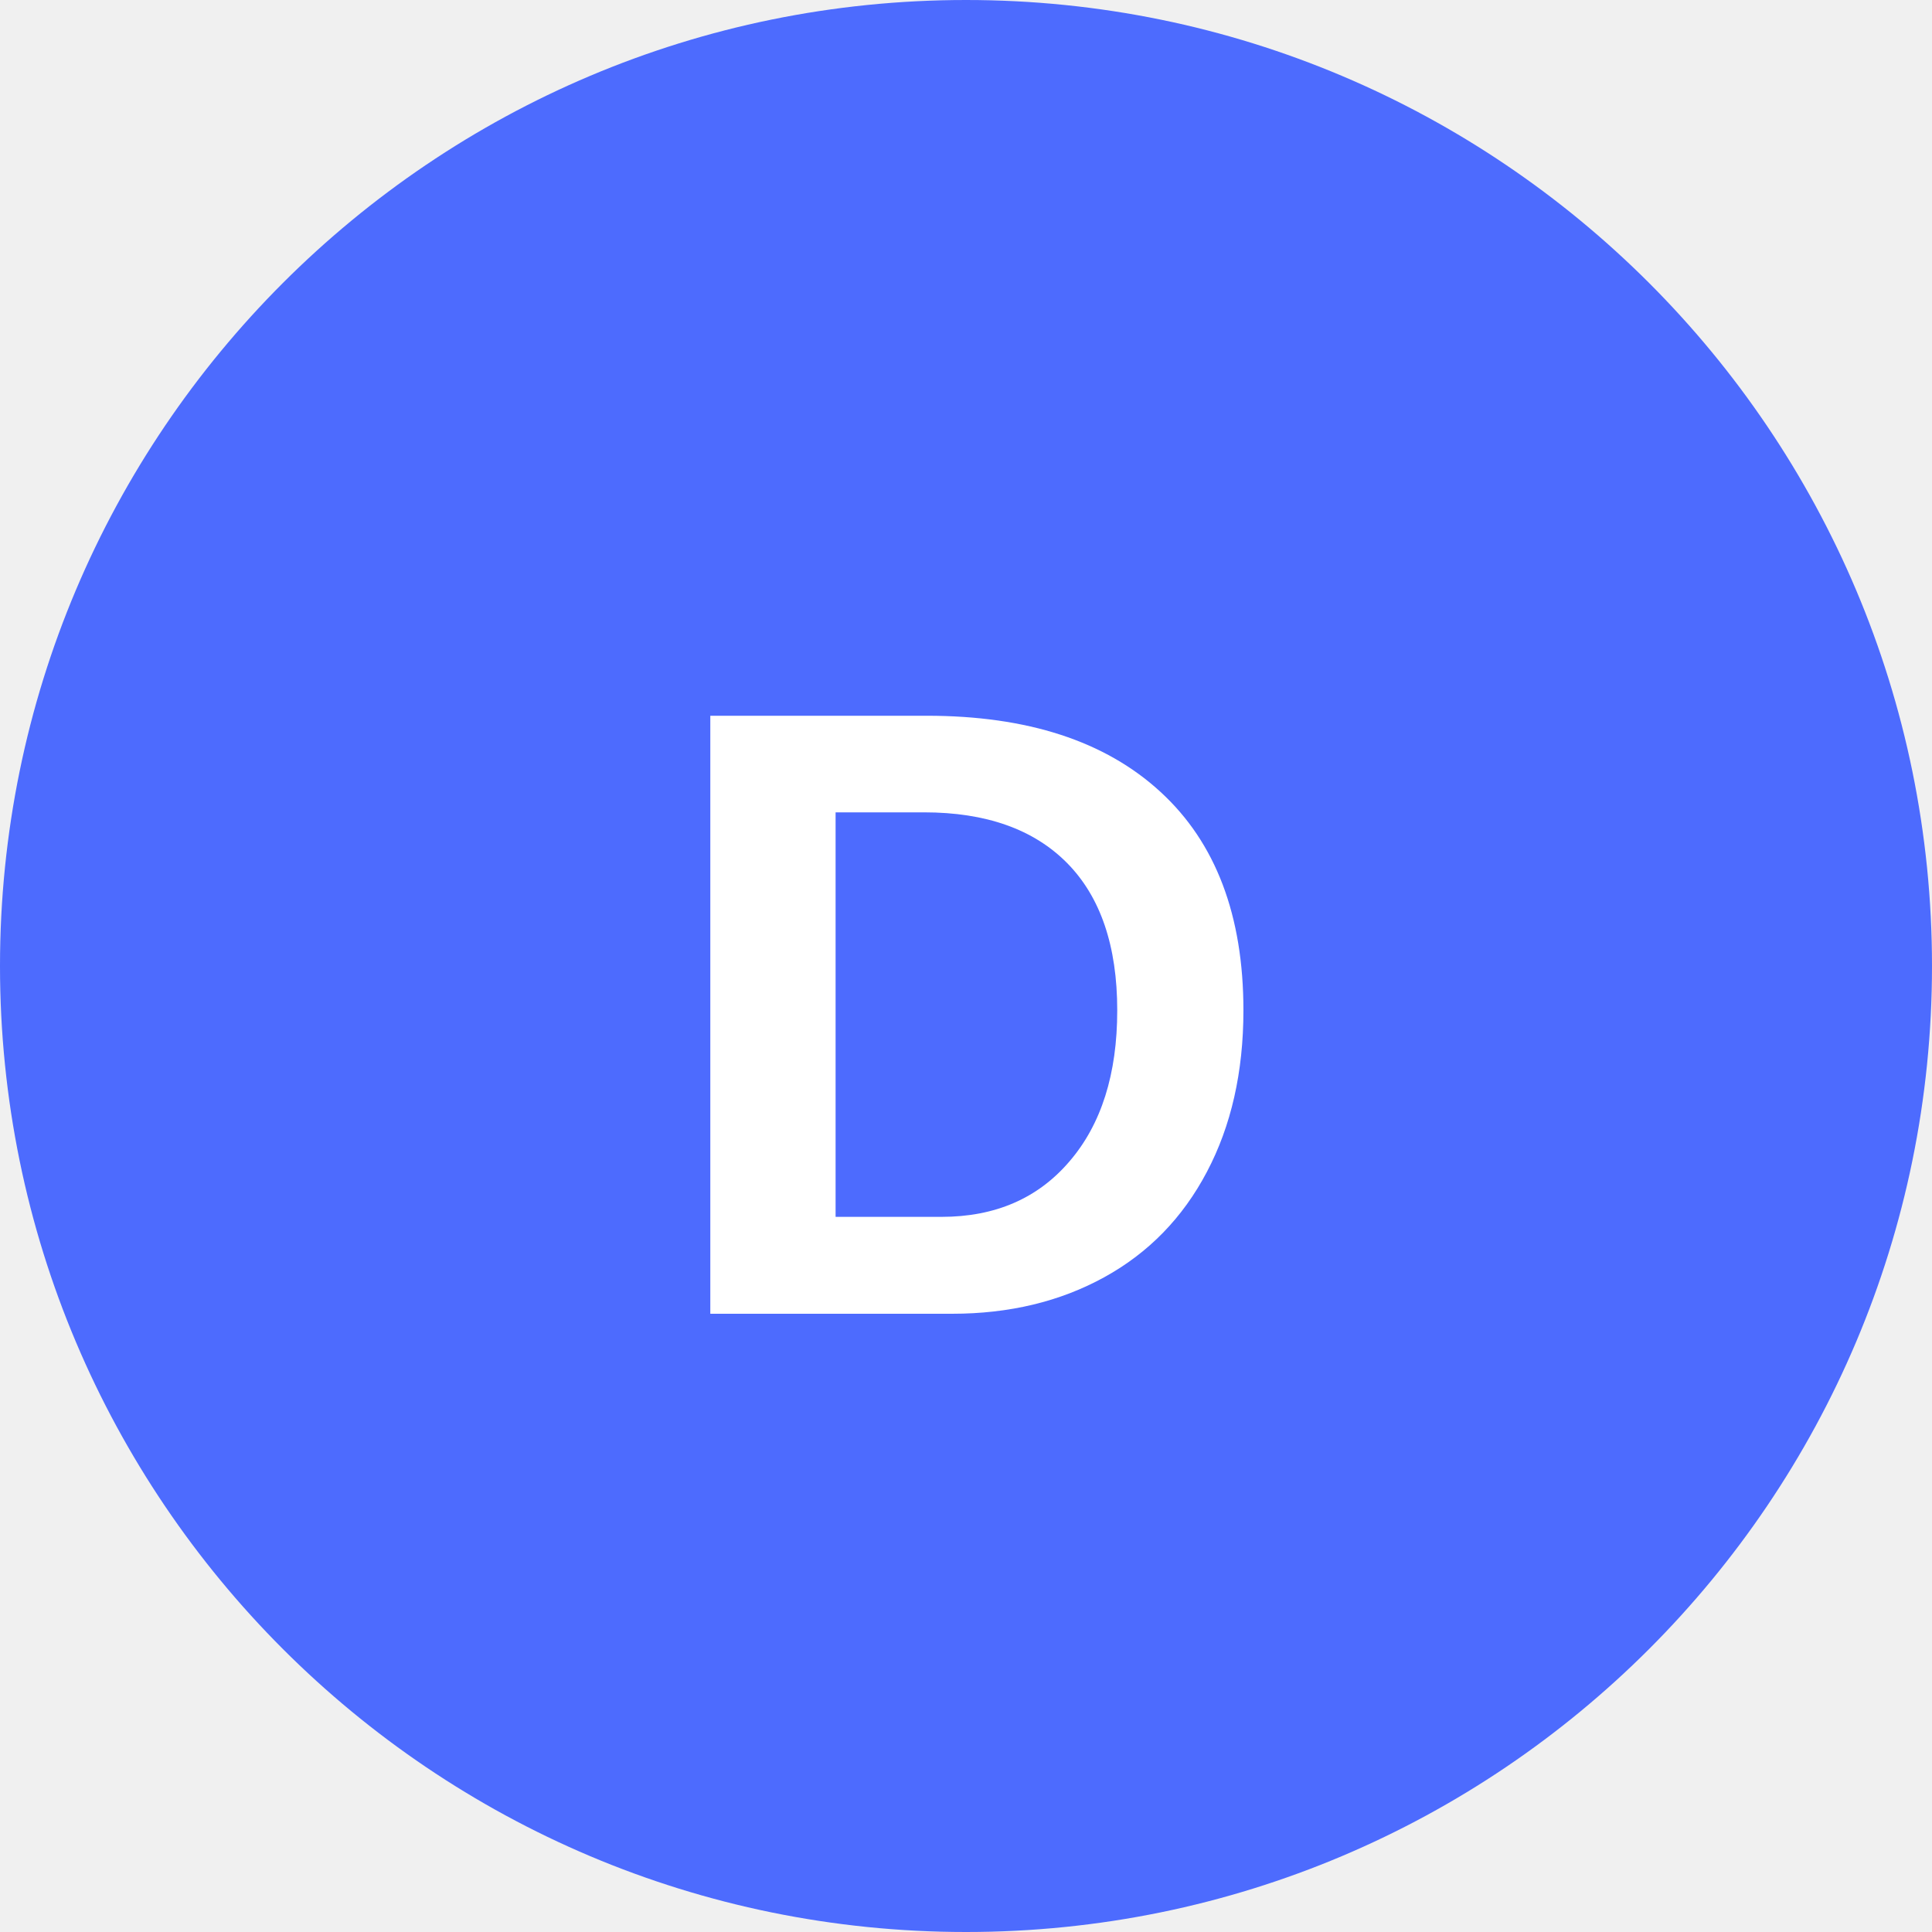
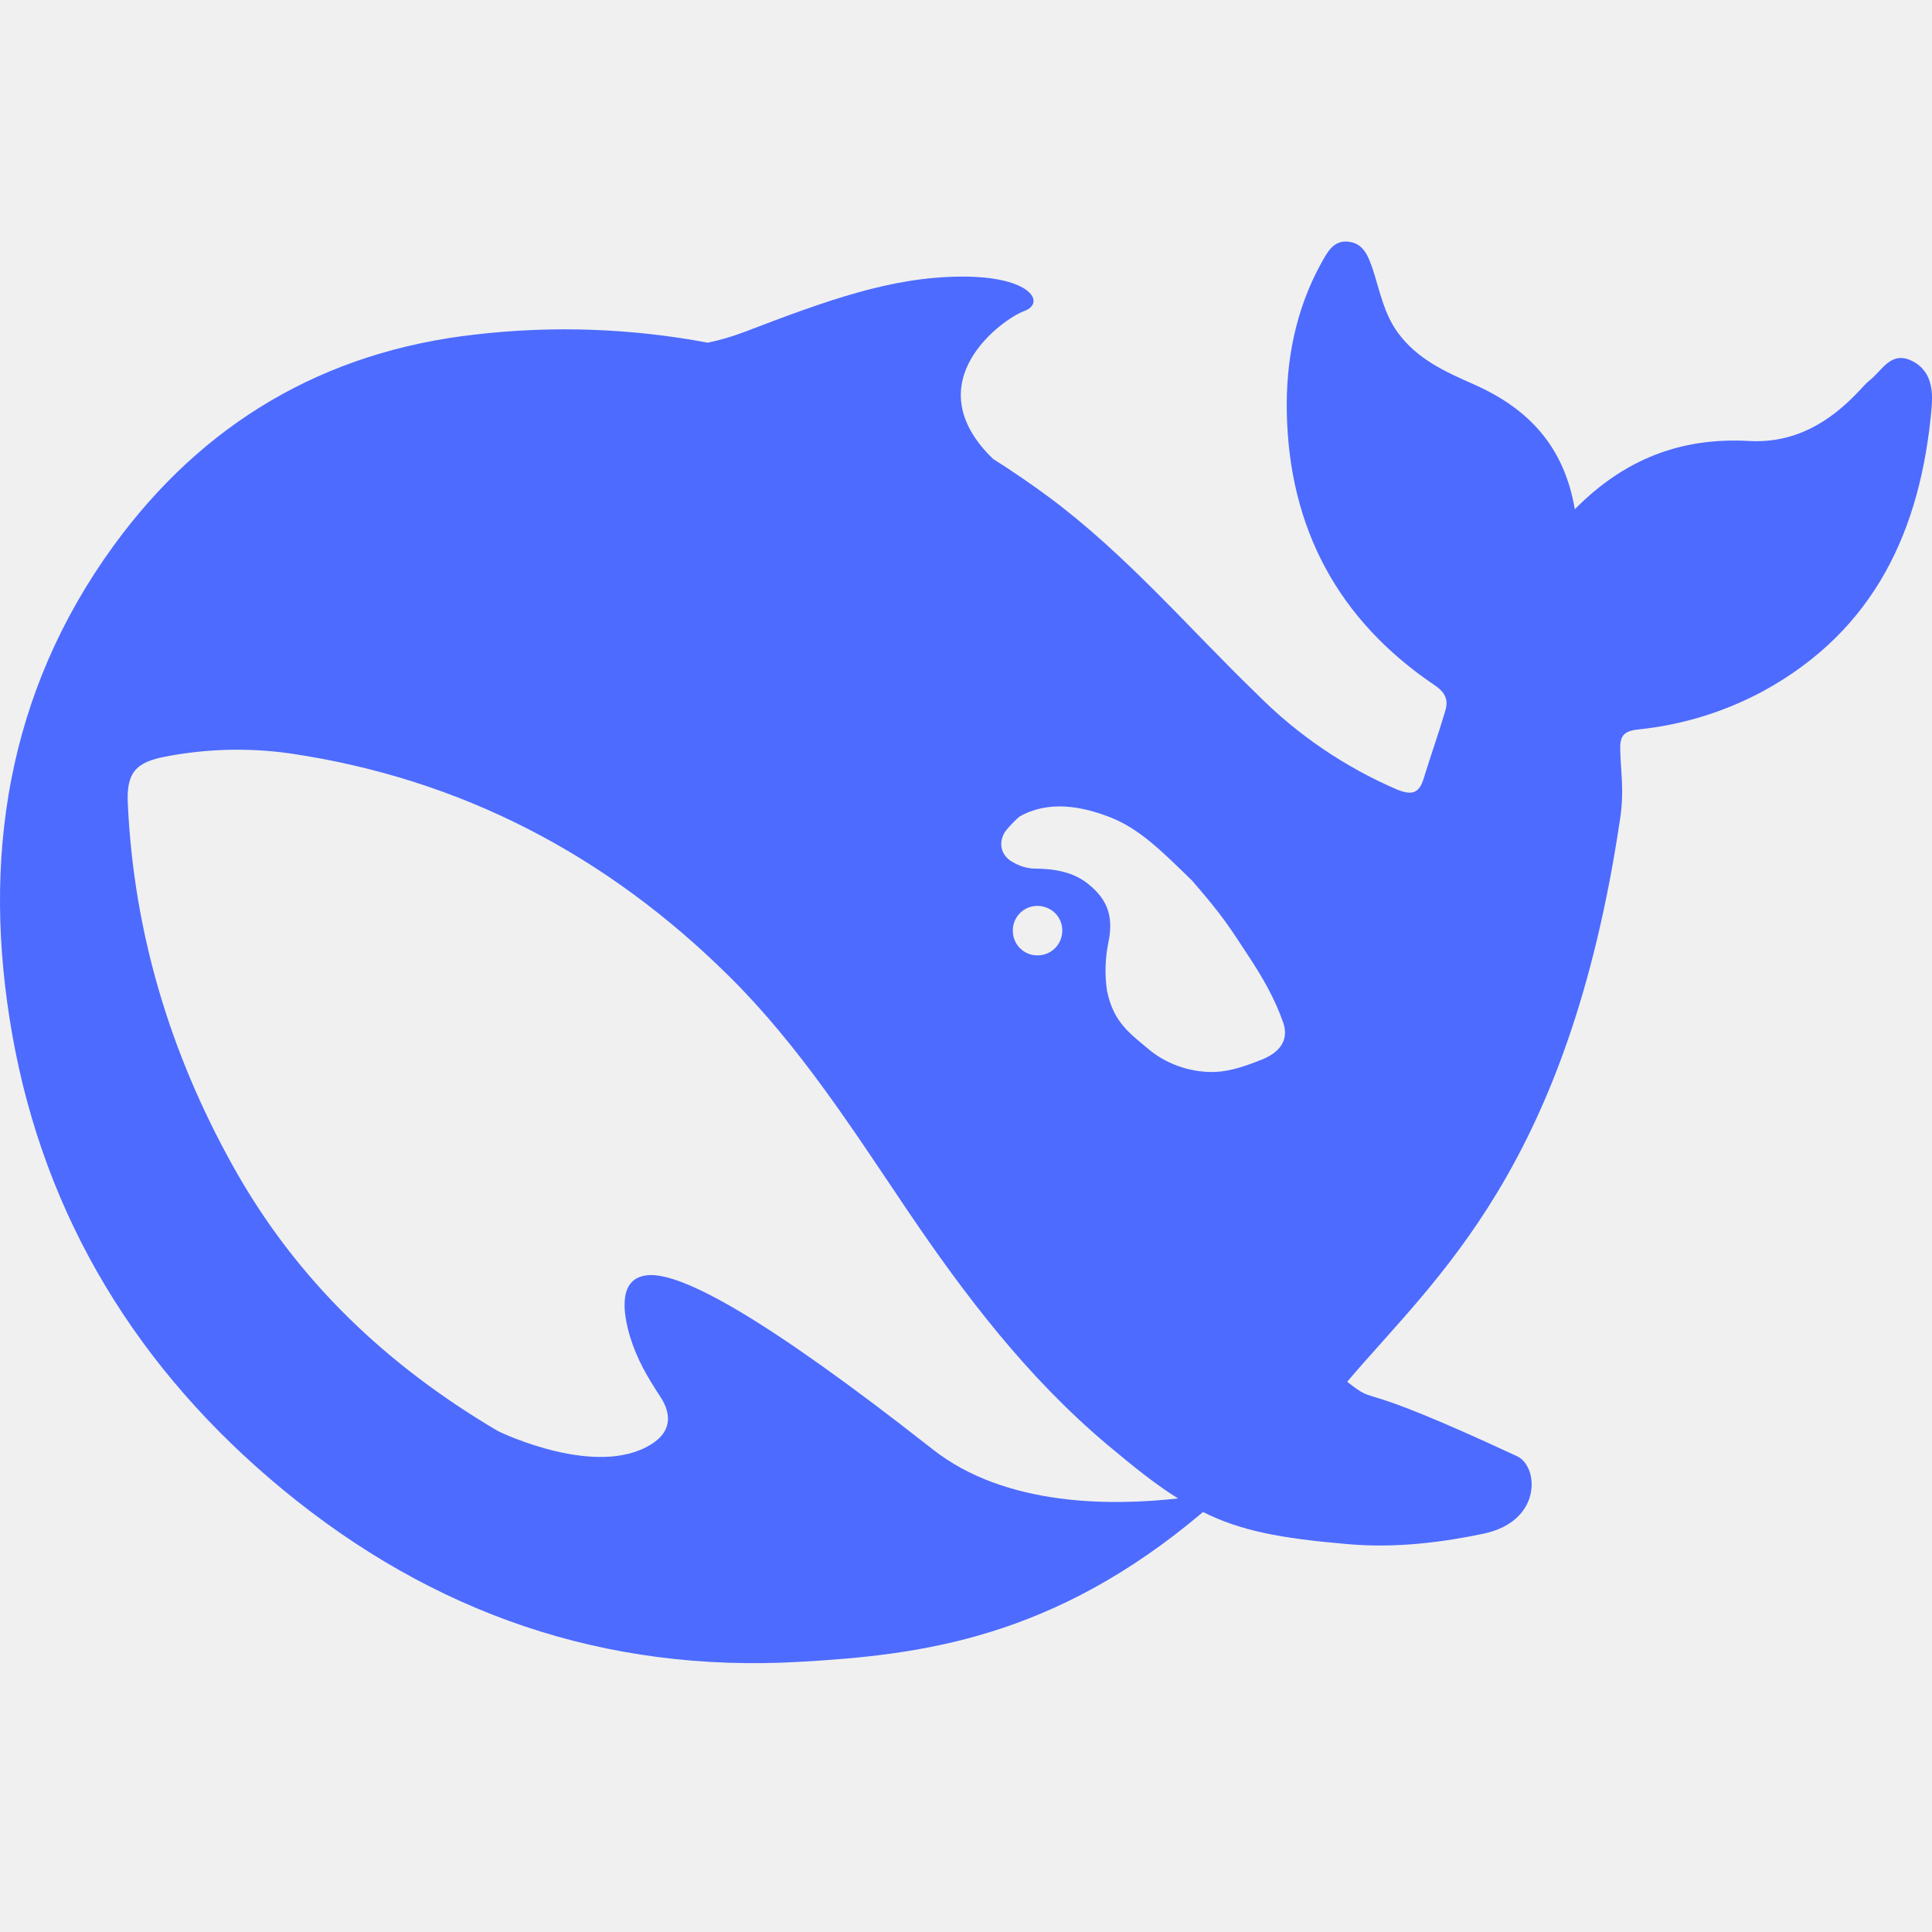
- <svg xmlns="http://www.w3.org/2000/svg" viewBox="0 0 100 100">
-   <circle cx="50" cy="50" r="50" fill="#4D6BFE" />
-   <text x="50" y="68" font-size="45" font-family="Arial, sans-serif" fill="white" text-anchor="middle" font-weight="bold">D</text>
+ <svg xmlns="http://www.w3.org/2000/svg" height="1em" style="flex:none;line-height:1" viewBox="0 0 24 24" width="1em">
+   <path d="M23.748 4.482c-.254-.124-.364.113-.512.234-.051.039-.094.09-.137.136-.372.397-.806.657-1.373.626-.829-.046-1.537.214-2.163.848-.133-.782-.575-1.248-1.247-1.548-.352-.156-.708-.311-.955-.65-.172-.241-.219-.51-.305-.774-.055-.16-.11-.323-.293-.35-.2-.031-.278.136-.356.276-.313.572-.434 1.202-.422 1.84.027 1.436.633 2.58 1.838 3.393.137.093.172.187.129.323-.082.28-.18.552-.266.833-.055.179-.137.217-.329.14a5.526 5.526 0 01-1.736-1.18c-.857-.828-1.631-1.742-2.597-2.458a11.365 11.365 0 00-.689-.471c-.985-.957.13-1.743.388-1.836.27-.098.093-.432-.779-.428-.872.004-1.67.295-2.687.684a3.055 3.055 0 01-.465.137 9.597 9.597 0 00-2.883-.102c-1.885.21-3.39 1.102-4.497 2.623C.082 8.606-.231 10.684.152 12.85c.403 2.284 1.569 4.175 3.36 5.653 1.858 1.533 3.997 2.284 6.438 2.14 1.482-.085 3.133-.284 4.994-1.86.47.234.962.327 1.78.397.63.059 1.236-.03 1.705-.128.735-.156.684-.837.419-.961-2.155-1.004-1.682-.595-2.113-.926 1.096-1.296 2.746-2.642 3.392-7.003.05-.347.007-.565 0-.845-.004-.17.035-.237.23-.256a4.173 4.173 0 001.545-.475c1.396-.763 1.96-2.015 2.093-3.517.02-.23-.004-.467-.247-.588zM11.581 18c-2.089-1.642-3.102-2.183-3.52-2.16-.392.024-.321.471-.235.763.09.288.207.486.371.739.114.167.192.416-.113.603-.673.416-1.842-.14-1.897-.167-1.361-.802-2.5-1.86-3.301-3.307-.774-1.393-1.224-2.887-1.298-4.482-.02-.386.093-.522.477-.592a4.696 4.696 0 011.529-.039c2.132.312 3.946 1.265 5.468 2.774.868.86 1.525 1.887 2.202 2.891.72 1.066 1.494 2.082 2.48 2.914.348.292.625.514.891.677-.802.09-2.14.11-3.054-.614zm1-6.44a.306.306 0 01.415-.287.302.302 0 01.2.288.306.306 0 01-.31.307.303.303 0 01-.304-.308zm3.11 1.596c-.2.081-.399.151-.59.16a1.245 1.245 0 01-.798-.254c-.274-.23-.47-.358-.552-.758a1.73 1.73 0 01.016-.588c.07-.327-.008-.537-.239-.727-.187-.156-.426-.199-.688-.199a.559.559 0 01-.254-.078c-.11-.054-.2-.19-.114-.358.028-.054.16-.186.192-.21.356-.202.767-.136 1.146.016.352.144.618.408 1.001.782.391.451.462.576.685.914.176.265.336.537.445.848.067.195-.019.354-.25.452z" fill="#4D6BFE" />
</svg>
